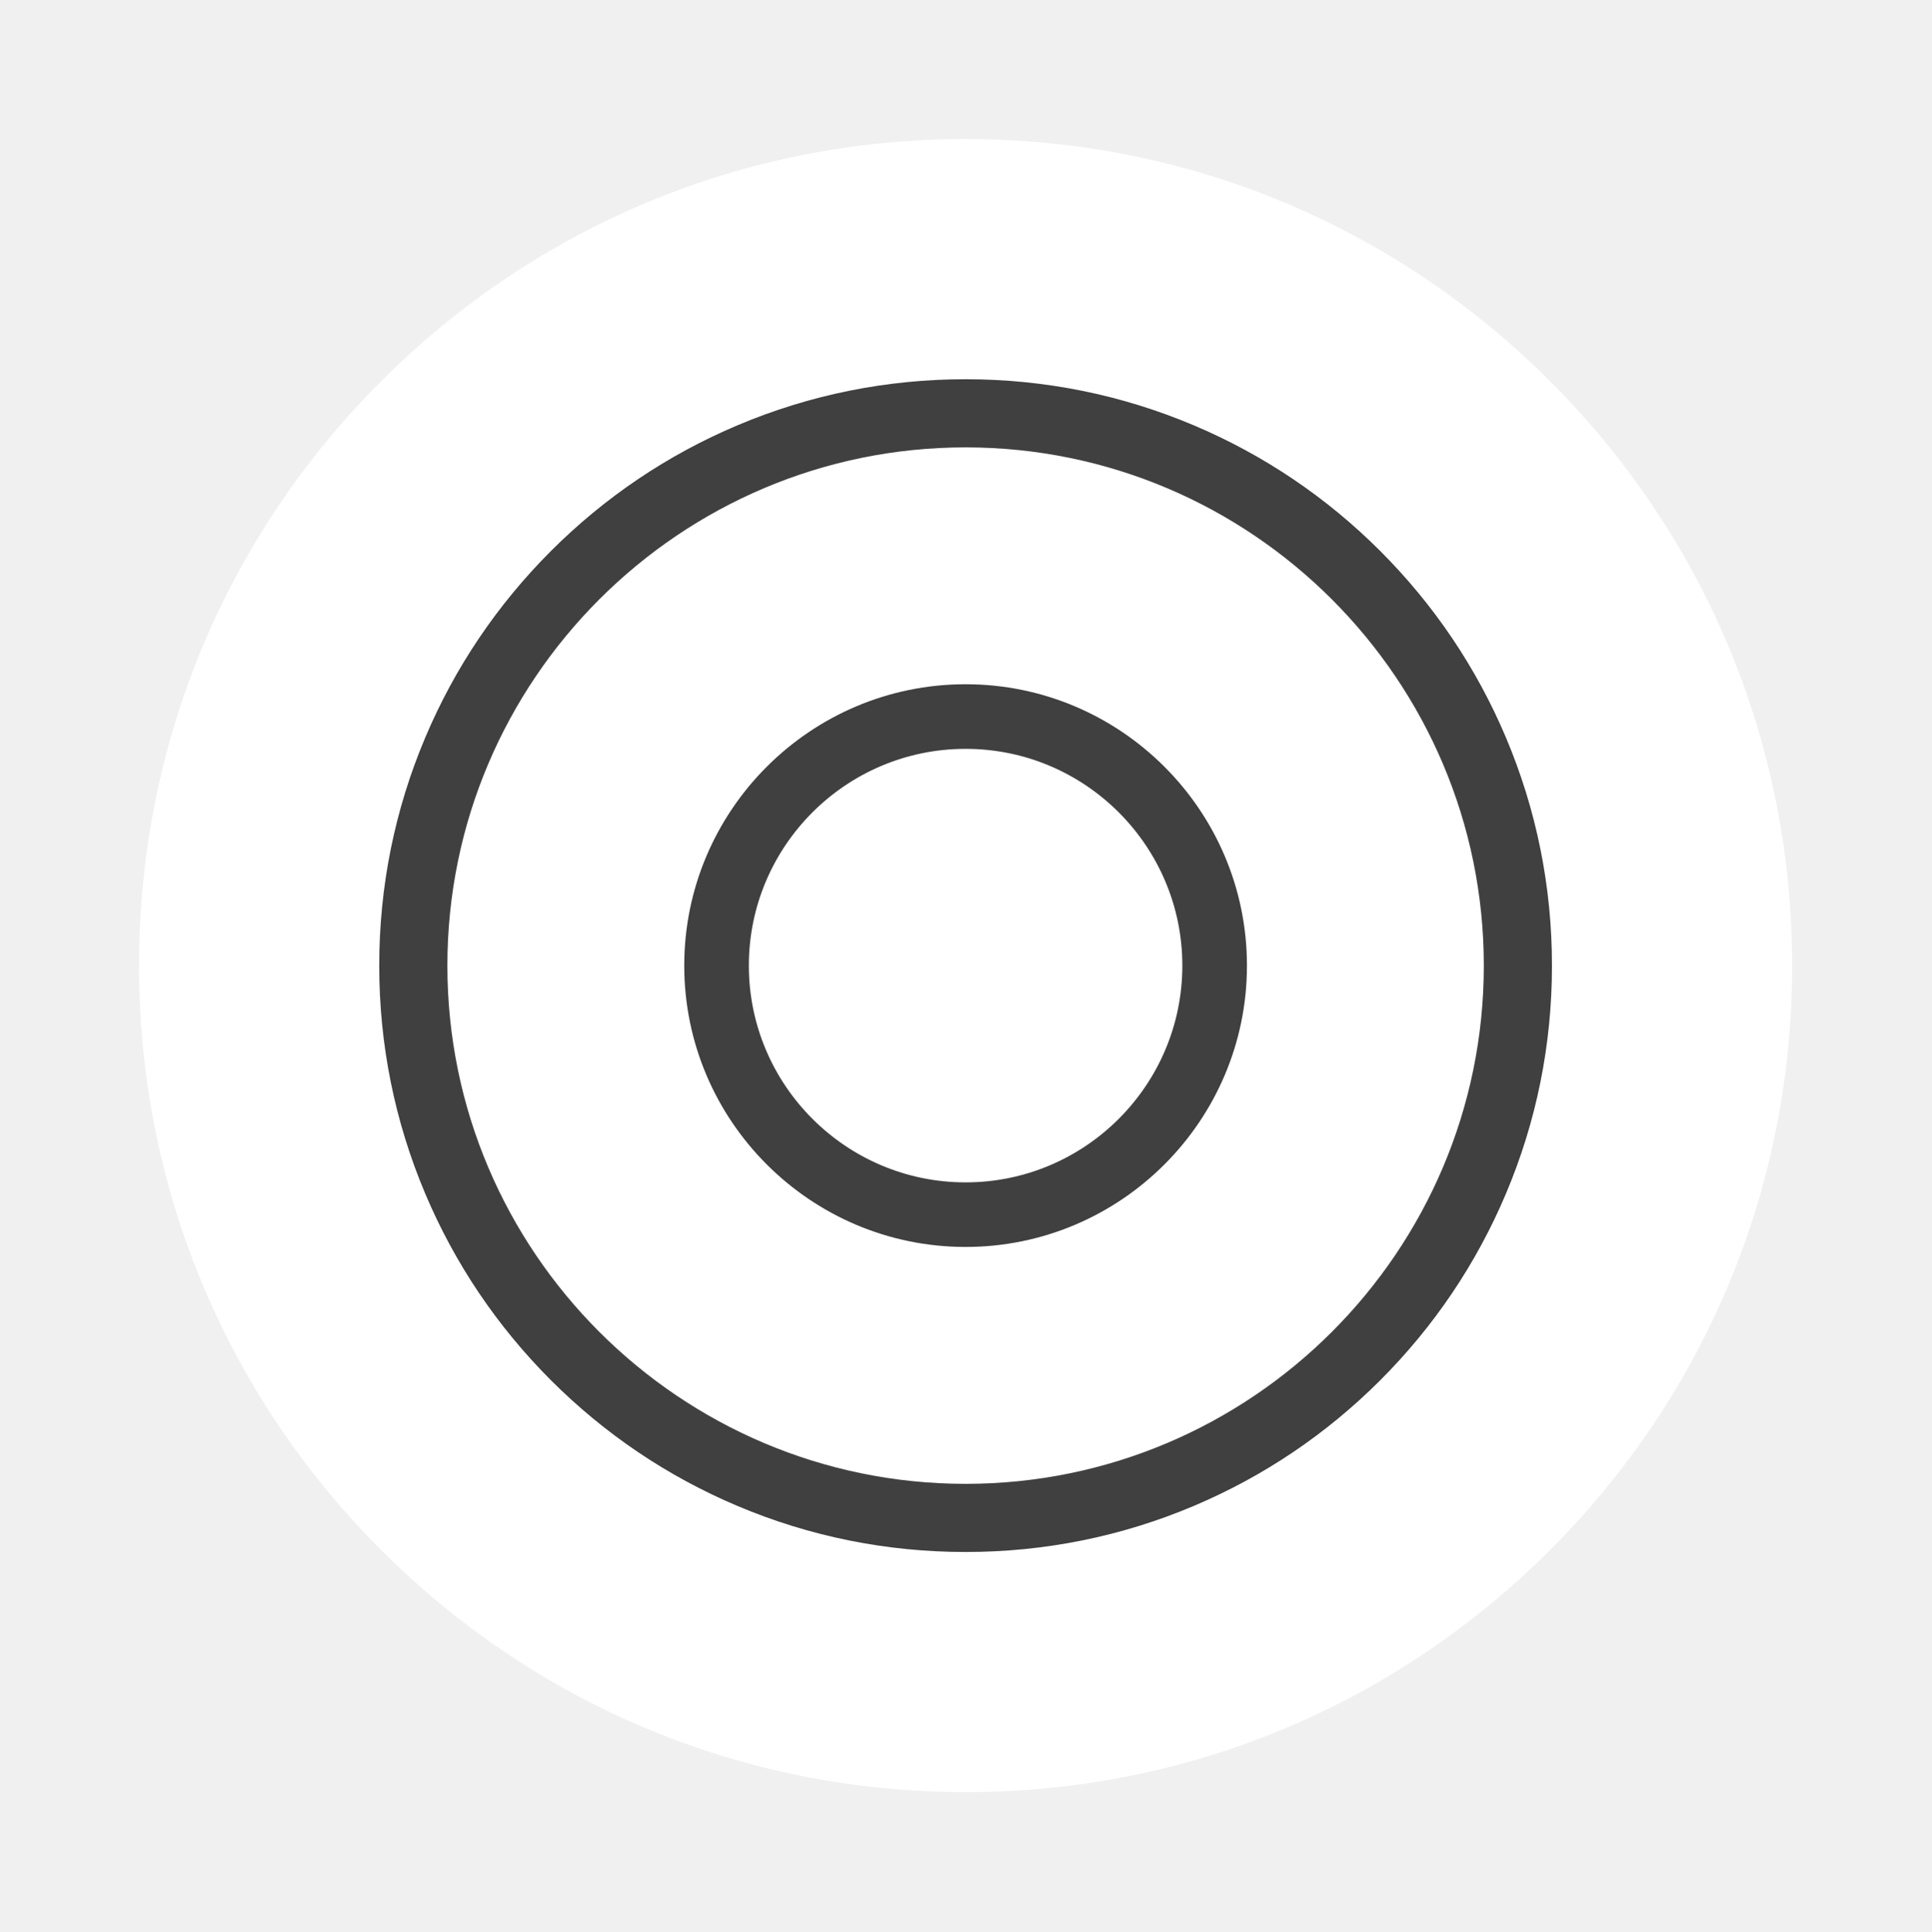
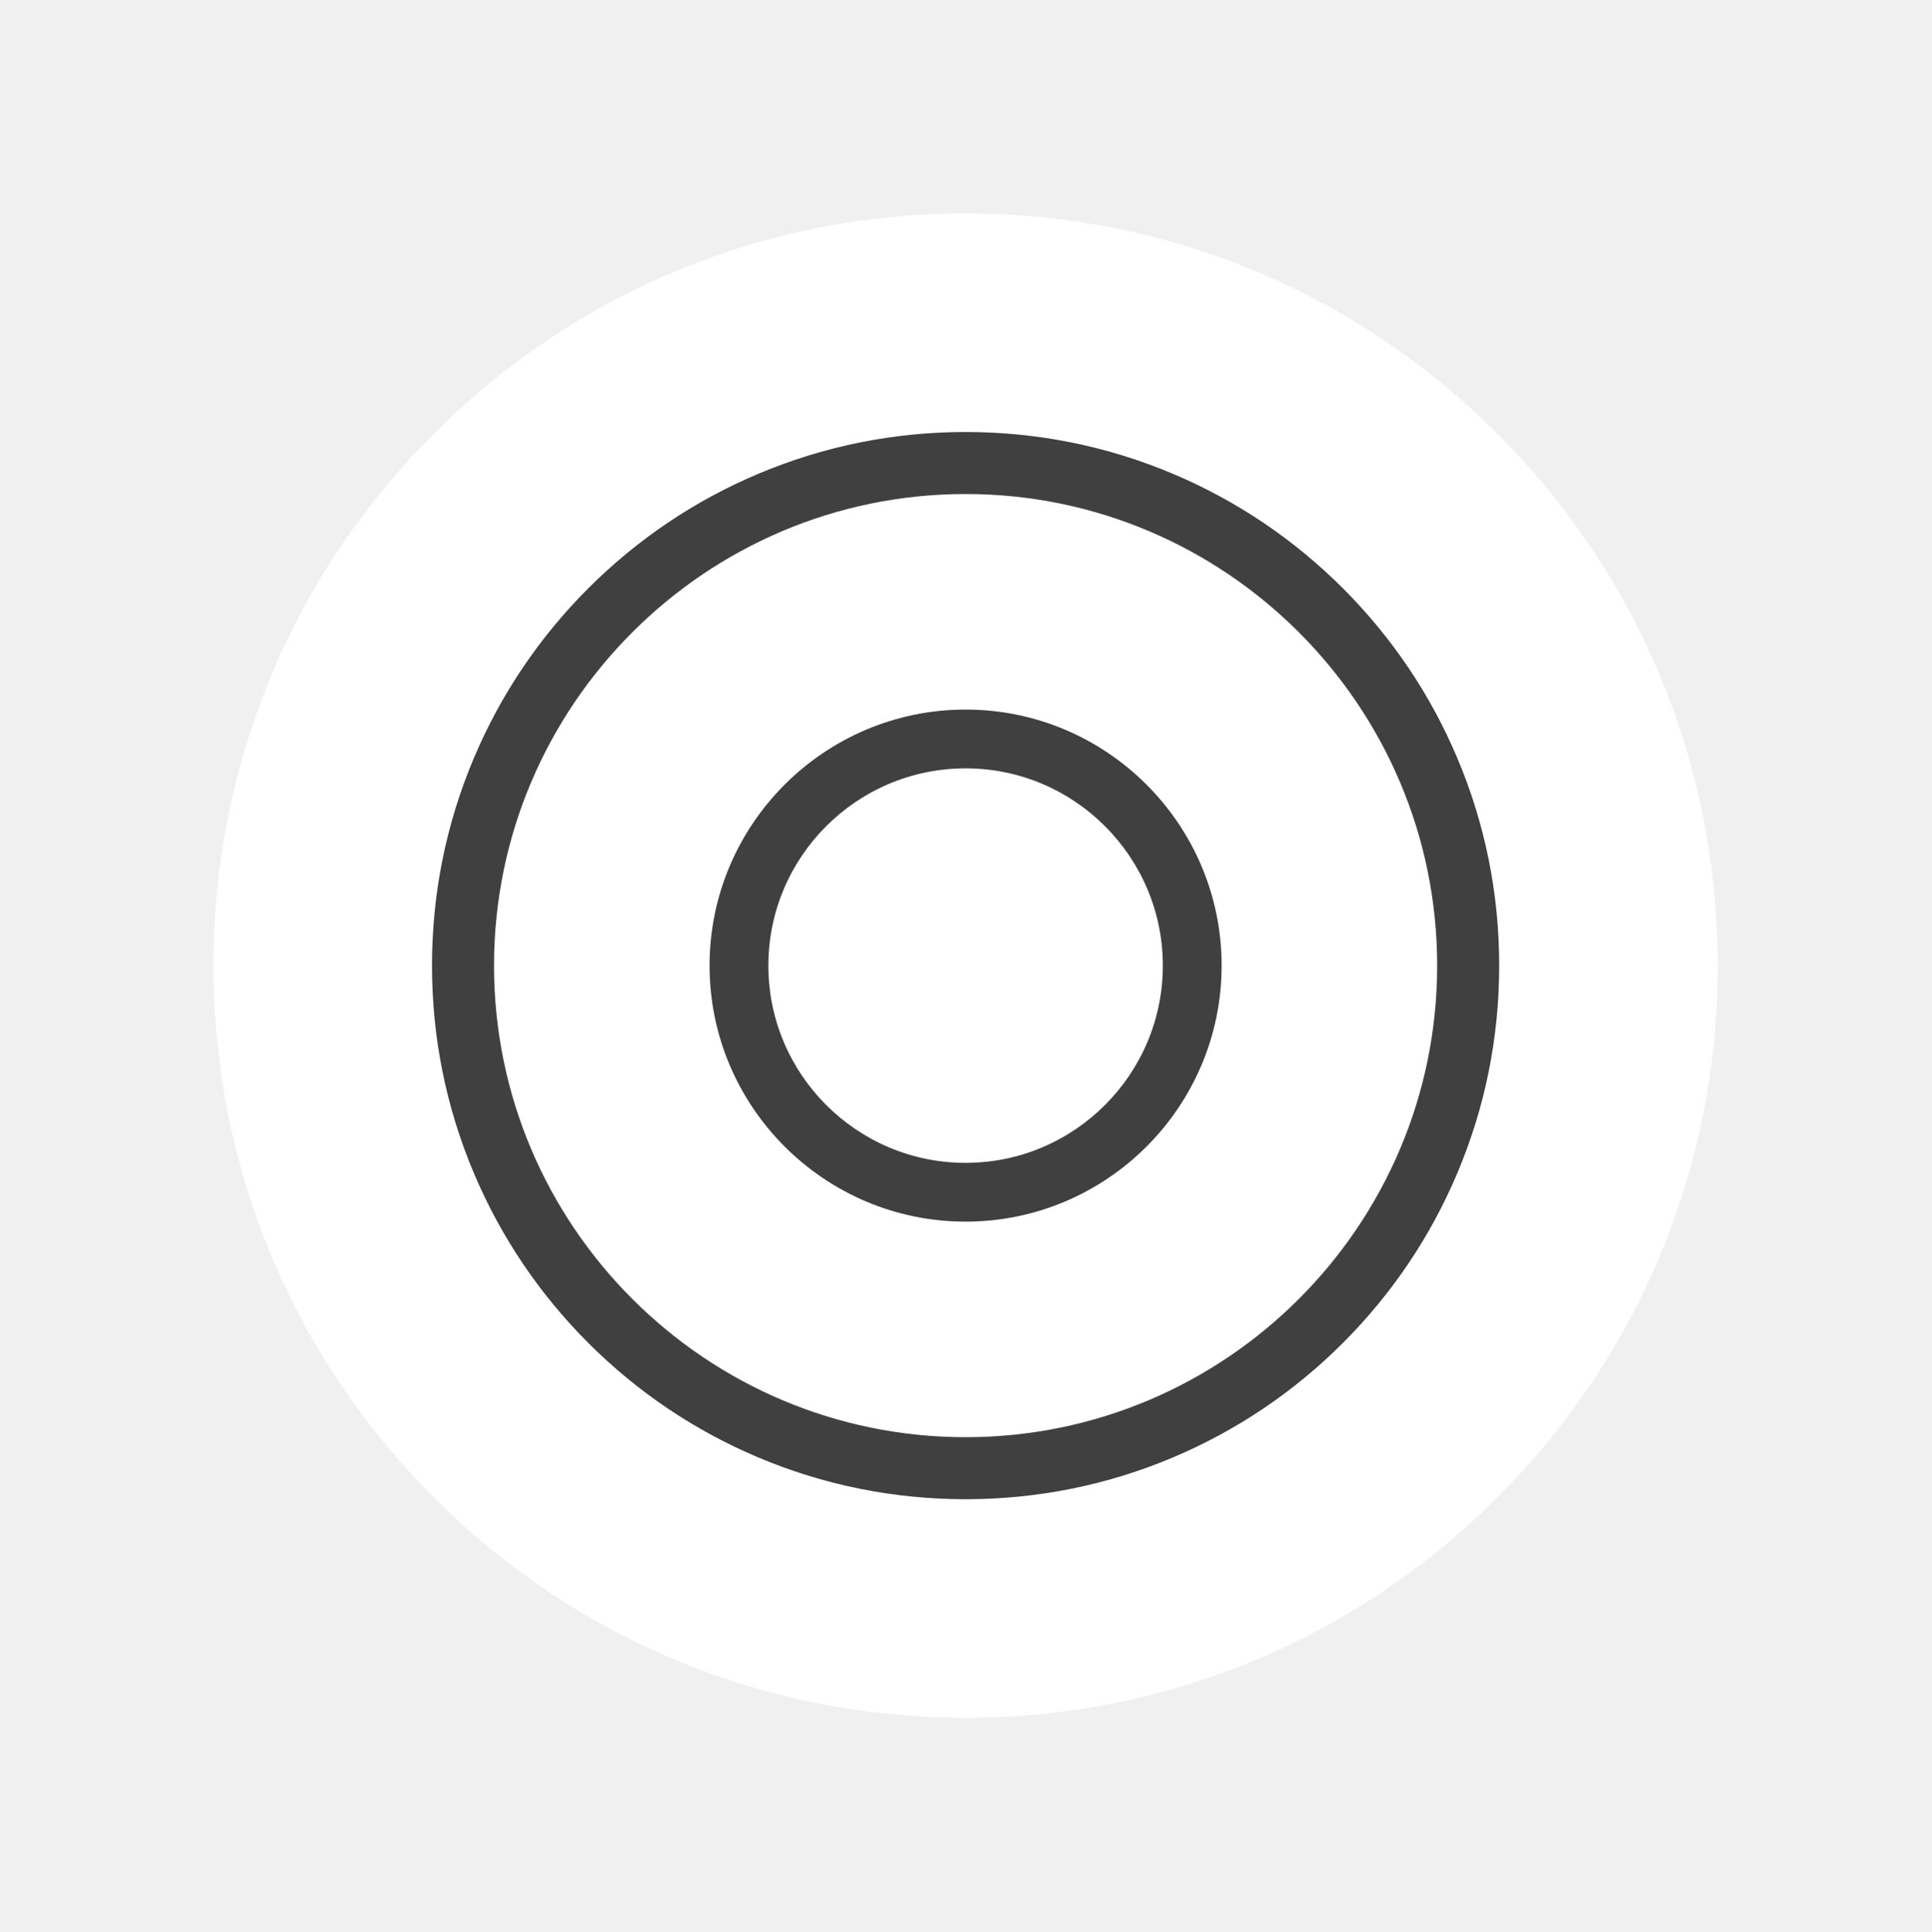
- <svg xmlns="http://www.w3.org/2000/svg" version="1.0" id="Layer_1" x="0px" y="0px" viewBox="0 0 566.93 566.93" style="enable-background:new 0 0 566.93 566.93;" xml:space="preserve">
-   <style type="text/css">
- 	.st0{fill:#FFFFFF;}
- 	.st1{fill:#404040;}
- 	.st2{fill:none;}
- 	.st3{fill:#BFBFBF;}
- 	.st4{fill:url(#SVGID_1_);}
- 	.st5{fill:url(#SVGID_2_);}
- 	.st6{fill:url(#SVGID_3_);}
- 	.st7{fill:url(#SVGID_4_);}
- </style>
-   <path class="st0" d="M283.46,131.33c-83.89,0-152.13,68.25-152.13,152.14c0,83.89,68.24,152.13,152.13,152.13  s152.13-68.24,152.13-152.13C435.59,199.58,367.35,131.33,283.46,131.33z M283.46,366.06c-45.54,0-82.59-37.05-82.59-82.59  c0-45.54,37.05-82.59,82.59-82.59s82.59,37.05,82.59,82.59C366.05,329.01,329,366.06,283.46,366.06z" />
-   <path class="st0" d="M455.03,111.89C409.2,66.06,348.27,40.82,283.46,40.82s-125.74,25.24-171.57,71.07  c-45.83,45.82-71.07,106.76-71.07,171.57c0,64.81,25.24,125.74,71.07,171.57c45.83,45.83,106.76,71.07,171.57,71.07  s125.74-25.24,171.57-71.07c45.83-45.83,71.07-106.76,71.07-171.57C526.1,218.65,500.86,157.71,455.03,111.89z M442.06,350.46  c-8.67,20.5-21.08,38.91-36.88,54.72c-15.81,15.8-34.21,28.21-54.71,36.88c-21.23,8.98-43.78,13.53-67.01,13.53  s-45.78-4.55-67.01-13.53c-20.5-8.67-38.9-21.08-54.71-36.88c-15.8-15.81-28.21-34.22-36.88-54.72c-8.98-21.23-13.53-43.77-13.53-67  s4.55-45.78,13.53-67.01c8.67-20.5,21.08-38.91,36.88-54.71c15.81-15.8,34.21-28.21,54.71-36.88c21.23-8.98,43.78-13.54,67.01-13.54  s45.78,4.56,67.01,13.54c20.5,8.67,38.9,21.08,54.71,36.88c15.8,15.81,28.21,34.21,36.88,54.71c8.98,21.23,13.53,43.78,13.53,67.01  S451.04,329.23,442.06,350.46z" />
-   <path class="st0" d="M347.09,283.46c0,35.09-28.54,63.64-63.63,63.64c-35.09,0-63.63-28.55-63.63-63.64  c0-35.09,28.54-63.63,63.63-63.63C318.55,219.83,347.09,248.37,347.09,283.46z" />
-   <path class="st1" d="M283.46,200.87c-45.54,0-82.59,37.05-82.59,82.59c0,45.54,37.05,82.59,82.59,82.59s82.59-37.05,82.59-82.59  C366.05,237.92,329,200.87,283.46,200.87z M283.46,347.1c-35.09,0-63.63-28.55-63.63-63.64c0-35.09,28.54-63.63,63.63-63.63  c35.09,0,63.63,28.54,63.63,63.63C347.09,318.55,318.55,347.1,283.46,347.1z" />
-   <path class="st1" d="M442.06,216.46c-8.67-20.5-21.08-38.9-36.88-54.71c-15.81-15.8-34.21-28.21-54.71-36.88  c-21.23-8.98-43.78-13.54-67.01-13.54s-45.78,4.56-67.01,13.54c-20.5,8.67-38.9,21.08-54.71,36.88  c-15.8,15.8-28.21,34.21-36.88,54.71c-8.98,21.23-13.53,43.78-13.53,67.01s4.55,45.77,13.53,67c8.67,20.5,21.08,38.91,36.88,54.72  c15.81,15.8,34.21,28.21,54.71,36.88c21.23,8.98,43.78,13.53,67.01,13.53s45.78-4.55,67.01-13.53c20.5-8.67,38.9-21.08,54.71-36.88  c15.8-15.81,28.21-34.22,36.88-54.72c8.98-21.23,13.53-43.77,13.53-67S451.04,237.69,442.06,216.46z M283.46,435.6  c-83.89,0-152.13-68.24-152.13-152.13c0-83.89,68.24-152.14,152.13-152.14s152.13,68.25,152.13,152.14  C435.59,367.36,367.35,435.6,283.46,435.6z" />
+ <svg xmlns="http://www.w3.org/2000/svg" viewBox="0 0 566.93 566.93">
+   <path d="M283.46 145.022c-76.34 0-138.438 62.108-138.438 138.447S207.12 421.907 283.46 421.907s138.438-62.098 138.438-138.438S359.8 145.022 283.46 145.022zm0 213.604c-41.441 0-75.157-33.716-75.157-75.157s33.715-75.157 75.157-75.157 75.157 33.715 75.157 75.157-33.716 75.157-75.157 75.157zm156.129-231.295c-41.705-41.705-97.152-64.674-156.129-64.674s-114.423 22.968-156.129 64.674c-41.705 41.696-64.674 97.152-64.674 156.129s22.968 114.423 64.674 156.129 97.152 64.674 156.129 64.674 114.423-22.968 156.129-64.674 64.674-97.152 64.674-156.129-22.968-114.432-64.674-156.129zM427.786 344.43c-7.89 18.655-19.183 35.408-33.561 49.795-14.387 14.378-31.131 25.671-49.786 33.561-19.319 8.172-39.84 12.312-60.979 12.312s-41.66-4.14-60.979-12.312c-18.655-7.89-35.399-19.183-49.786-33.561-14.378-14.387-25.671-31.14-33.561-49.795-8.172-19.319-12.312-39.831-12.312-60.97s4.141-41.66 12.312-60.979c7.89-18.655 19.183-35.408 33.561-49.786 14.387-14.378 31.131-25.671 49.786-33.561 19.319-8.172 39.84-12.321 60.979-12.321s41.66 4.15 60.979 12.321c18.655 7.89 35.399 19.183 49.786 33.561 14.378 14.387 25.671 31.131 33.561 49.786 8.172 19.319 12.312 39.84 12.312 60.979s-4.14 41.651-12.312 60.97zm-86.423-60.97c0 31.932-25.971 57.912-57.903 57.912s-57.903-25.981-57.903-57.912 25.971-57.903 57.903-57.903 57.903 25.971 57.903 57.903z" fill="#fff" />
+   <path d="M283.46 208.303c-41.441 0-75.157 33.715-75.157 75.157s33.715 75.157 75.157 75.157 75.157-33.716 75.157-75.157-33.716-75.157-75.157-75.157zm0 133.069c-31.932 0-57.903-25.981-57.903-57.912s25.971-57.903 57.903-57.903 57.903 25.971 57.903 57.903-25.971 57.912-57.903 57.912zM427.786 222.49c-7.89-18.655-19.183-35.399-33.561-49.786-14.387-14.378-31.131-25.671-49.786-33.561-19.319-8.172-39.84-12.321-60.979-12.321s-41.66 4.15-60.979 12.321c-18.655 7.89-35.399 19.183-49.786 33.561-14.378 14.378-25.671 31.131-33.561 49.786-8.172 19.319-12.312 39.84-12.312 60.979s4.141 41.651 12.312 60.97c7.89 18.655 19.183 35.408 33.561 49.795 14.387 14.378 31.131 25.671 49.786 33.561 19.319 8.172 39.84 12.312 60.979 12.312s41.66-4.14 60.979-12.312c18.655-7.89 35.399-19.183 49.786-33.561 14.378-14.387 25.671-31.14 33.561-49.795 8.172-19.319 12.312-39.831 12.312-60.97s-4.14-41.66-12.312-60.979zM283.46 421.907c-76.34 0-138.438-62.098-138.438-138.438S207.12 145.022 283.46 145.022s138.438 62.107 138.438 138.447S359.8 421.907 283.46 421.907z" fill="#404040" />
</svg>
